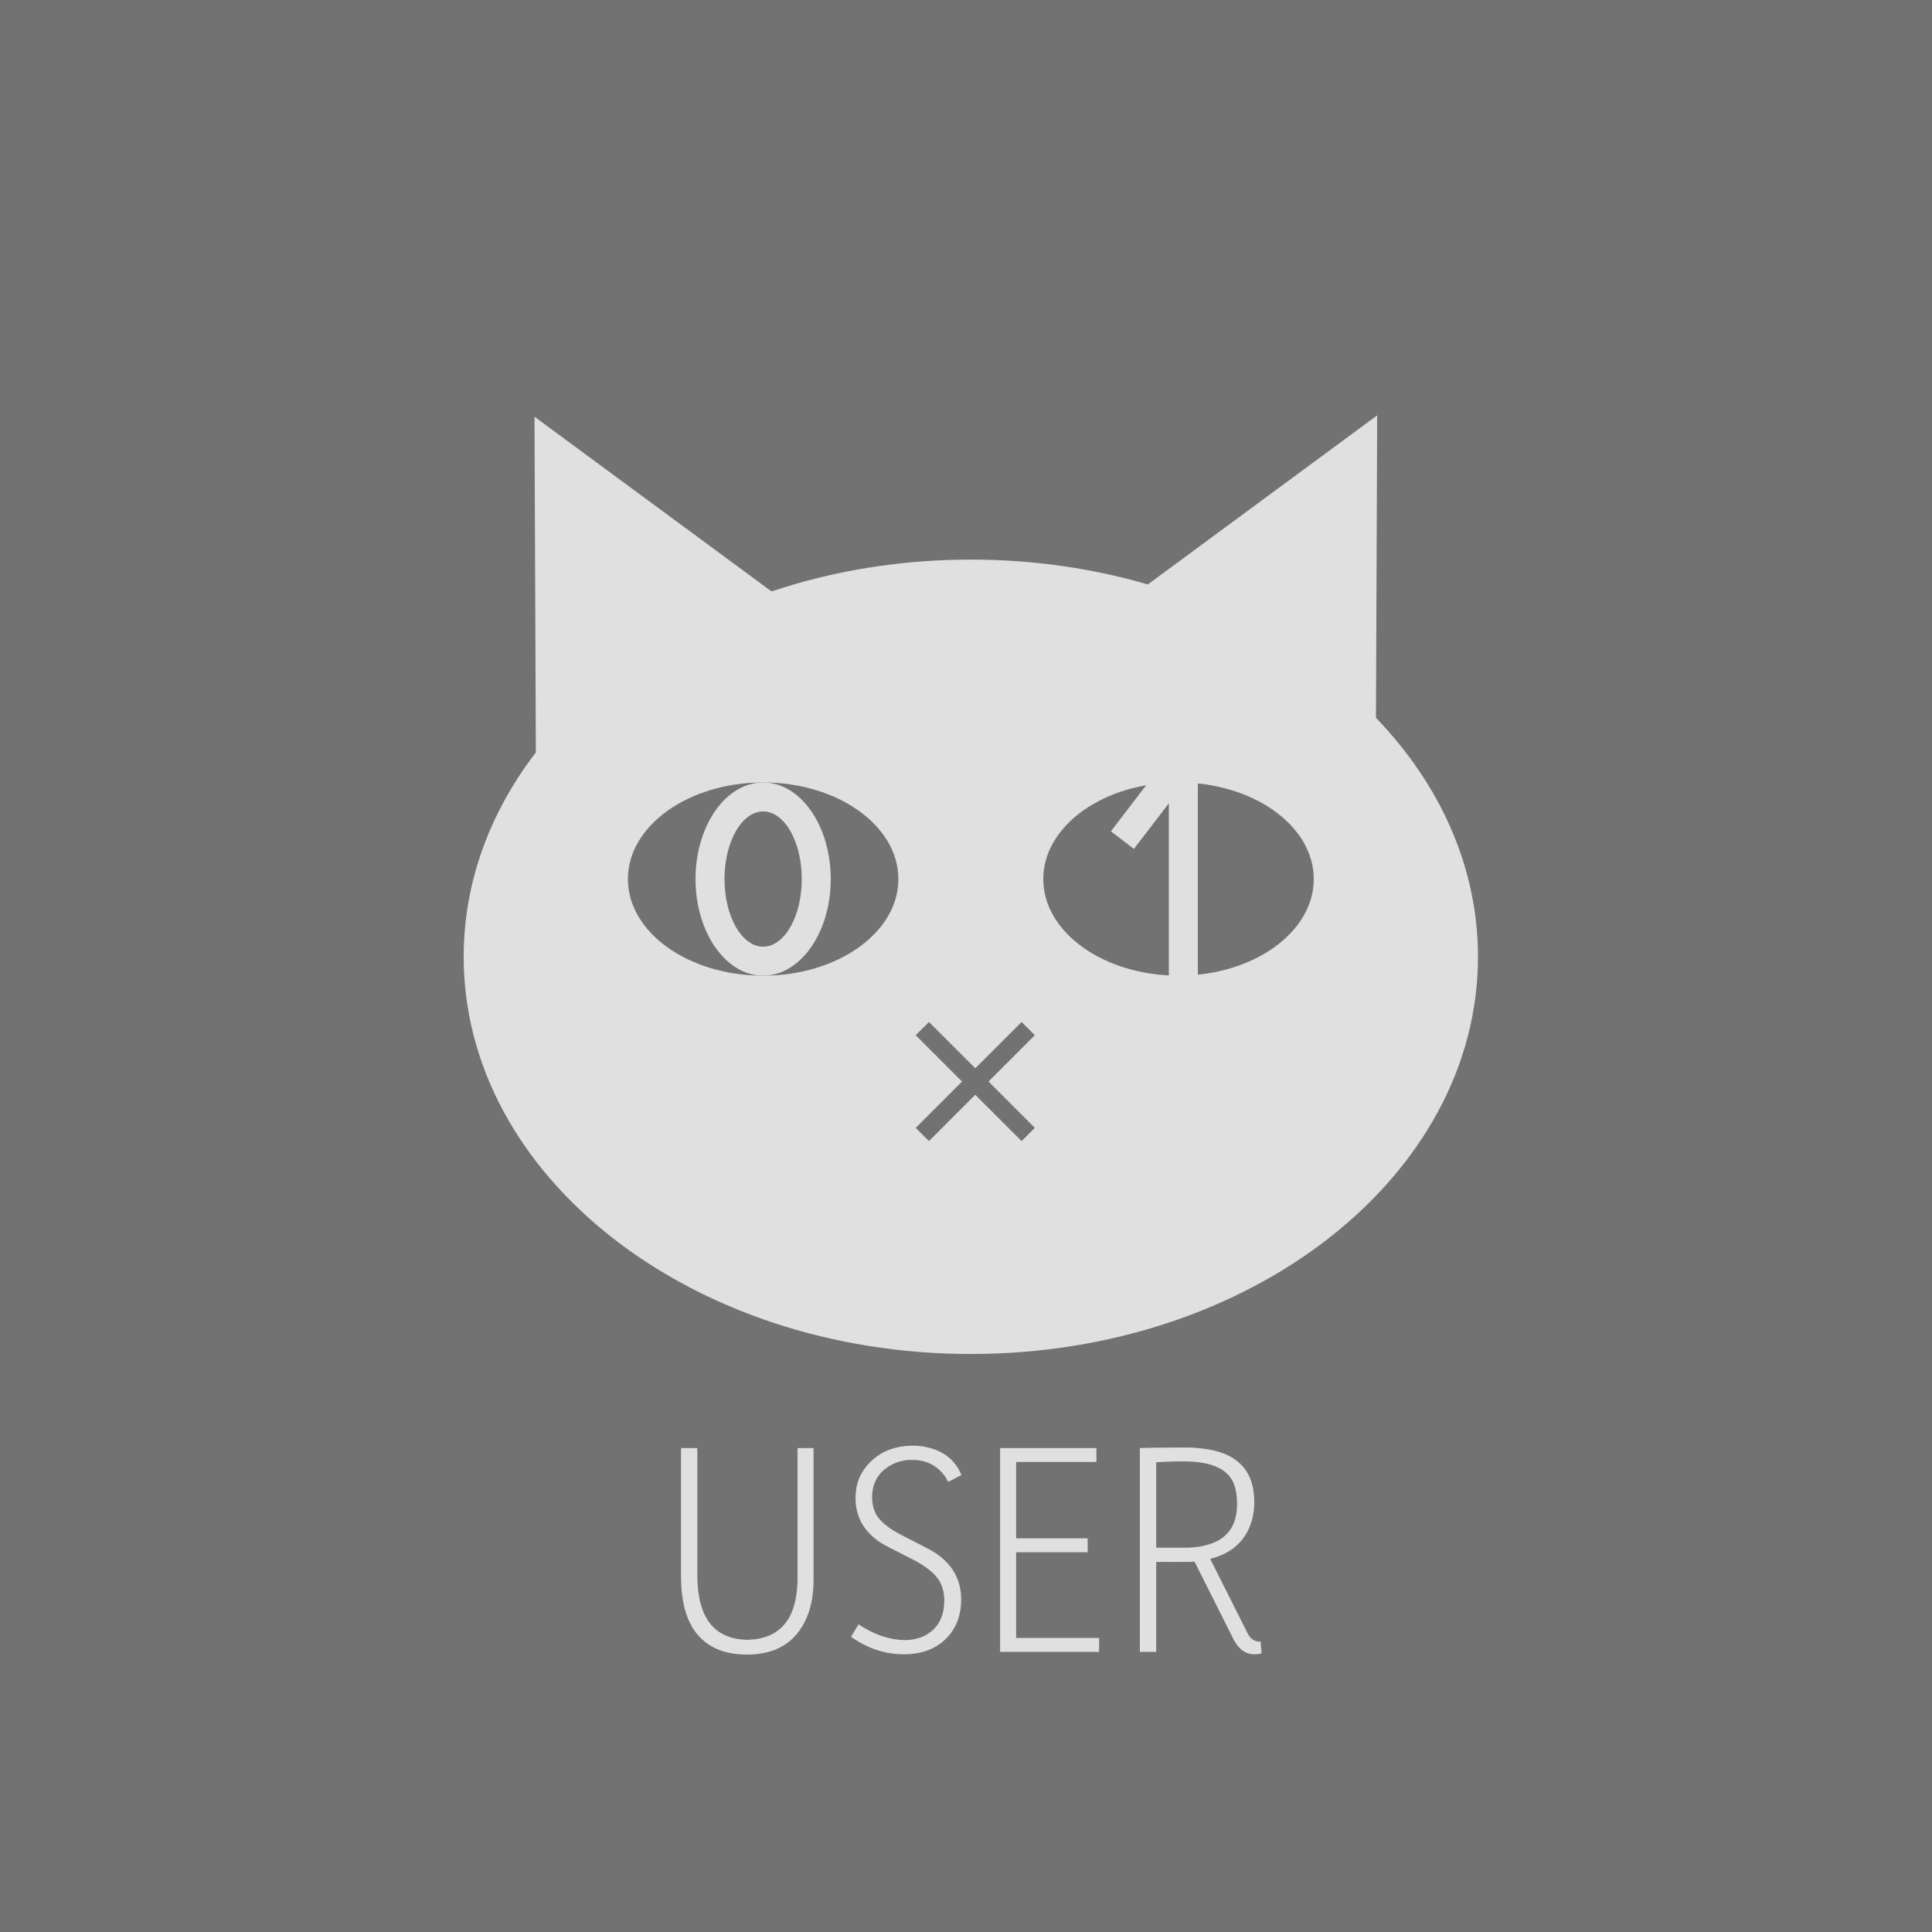
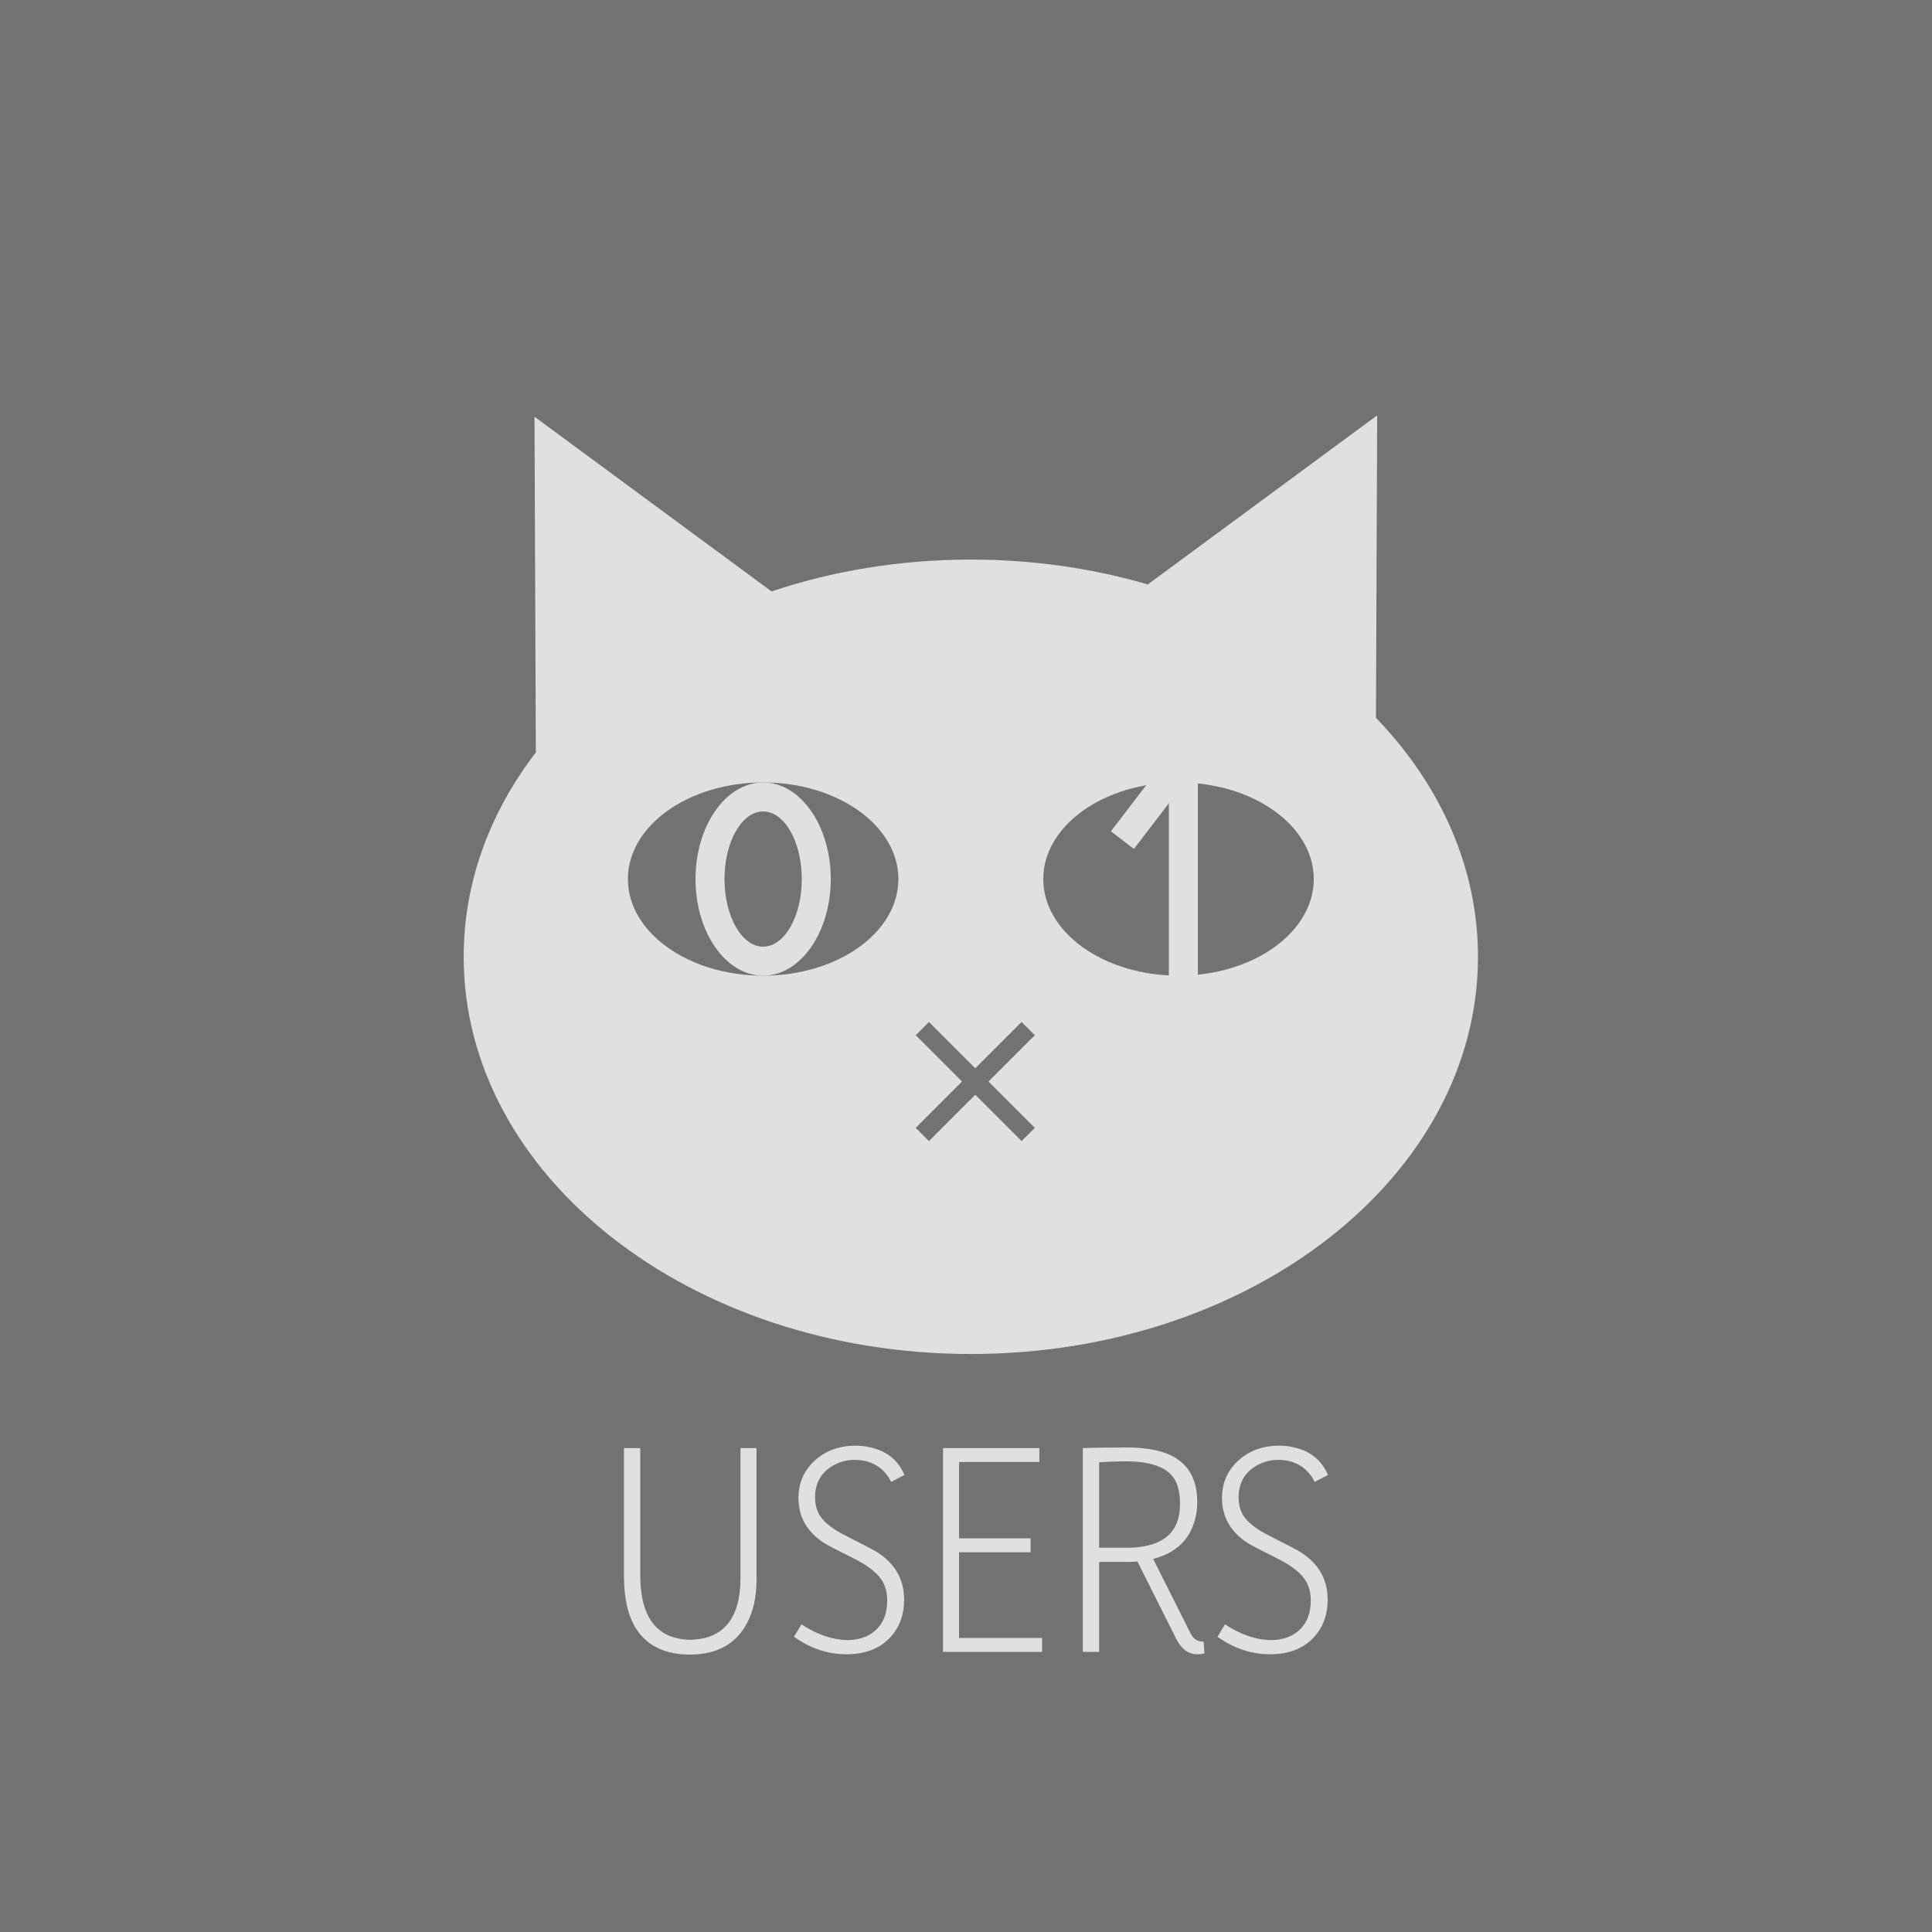
<svg xmlns="http://www.w3.org/2000/svg" width="200" height="200" viewBox="0 0 200 200" fill="none">
  <rect width="200" height="200" fill="#727272" />
-   <path d="M84.219 163.562C84.219 165.292 83.896 166.771 83.25 168C82.104 170.188 80.125 171.281 77.312 171.281C76.708 171.281 76.135 171.229 75.594 171.125C72.198 170.438 70.5 167.792 70.5 163.188V149.906H72.188V163.219C72.229 167.469 73.927 169.646 77.281 169.75C80.74 169.708 82.5 167.635 82.562 163.531V149.906H84.219V163.562ZM99.5 165.594C99.5 166.969 99.135 168.135 98.406 169.094C97.302 170.531 95.677 171.25 93.531 171.25C91.615 171.25 89.802 170.646 88.094 169.438L88.875 168.156C90.5 169.219 92.083 169.76 93.625 169.781C94.354 169.781 95.021 169.646 95.625 169.375C97.042 168.688 97.75 167.448 97.75 165.656C97.75 164.99 97.615 164.385 97.344 163.844C96.885 162.948 95.854 162.104 94.25 161.312C92.542 160.458 91.542 159.938 91.25 159.75C89.458 158.604 88.562 157.042 88.562 155.062C88.562 153.646 89.042 152.438 90 151.438C91.167 150.25 92.667 149.656 94.5 149.656C94.938 149.656 95.365 149.698 95.781 149.781C97.615 150.135 98.865 151.104 99.531 152.688L98.156 153.406C98.094 153.281 98.021 153.146 97.938 153C97.125 151.75 95.938 151.125 94.375 151.125C93.646 151.125 92.958 151.292 92.312 151.625C90.958 152.333 90.281 153.469 90.281 155.031C90.281 155.615 90.396 156.146 90.625 156.625C91.042 157.479 92.042 158.292 93.625 159.062C95.396 159.958 96.427 160.5 96.719 160.688C98.573 161.875 99.5 163.51 99.5 165.594ZM113.781 169.562V171H103.531V149.906H113.5V151.344H105.188V159.25H112.594V160.688H105.188V169.562H113.781ZM119.688 171H118V149.906C119.021 149.865 120.594 149.844 122.719 149.844C123.302 149.844 123.844 149.875 124.344 149.938C128.01 150.312 129.844 152.167 129.844 155.5C129.844 156.167 129.76 156.792 129.594 157.375C129.01 159.458 127.573 160.792 125.281 161.375L129.125 169.031C129.396 169.594 129.792 169.896 130.312 169.938H130.5L130.594 171.156C130.385 171.219 130.115 171.25 129.781 171.25C128.927 171.229 128.24 170.729 127.719 169.75L123.656 161.656C123.469 161.677 123.156 161.688 122.719 161.688H119.688V171ZM122.531 151.281C121.552 151.281 120.604 151.312 119.688 151.375V160.219H122.5C122.625 160.219 122.771 160.219 122.938 160.219C126.354 160.094 128.062 158.594 128.062 155.719C128.062 154.844 127.938 154.104 127.688 153.5C127.042 152.021 125.323 151.281 122.531 151.281Z" fill="#E0E0E0" />
+   <path d="M78.312 163.562C78.312 165.292 77.99 166.771 77.344 168C76.198 170.188 74.219 171.281 71.406 171.281C70.802 171.281 70.229 171.229 69.688 171.125C66.292 170.438 64.594 167.792 64.594 163.188V149.906H66.281V163.219C66.323 167.469 68.021 169.646 71.375 169.75C74.833 169.708 76.594 167.635 76.656 163.531V149.906H78.312V163.562ZM93.594 165.594C93.594 166.969 93.229 168.135 92.5 169.094C91.396 170.531 89.771 171.25 87.625 171.25C85.708 171.25 83.896 170.646 82.188 169.438L82.969 168.156C84.594 169.219 86.177 169.76 87.719 169.781C88.448 169.781 89.115 169.646 89.719 169.375C91.135 168.688 91.844 167.448 91.844 165.656C91.844 164.99 91.708 164.385 91.438 163.844C90.979 162.948 89.948 162.104 88.344 161.312C86.635 160.458 85.635 159.938 85.344 159.75C83.552 158.604 82.656 157.042 82.656 155.062C82.656 153.646 83.135 152.438 84.094 151.438C85.26 150.25 86.76 149.656 88.594 149.656C89.031 149.656 89.458 149.698 89.875 149.781C91.708 150.135 92.958 151.104 93.625 152.688L92.25 153.406C92.188 153.281 92.115 153.146 92.031 153C91.219 151.75 90.031 151.125 88.469 151.125C87.74 151.125 87.052 151.292 86.406 151.625C85.052 152.333 84.375 153.469 84.375 155.031C84.375 155.615 84.49 156.146 84.719 156.625C85.135 157.479 86.135 158.292 87.719 159.062C89.49 159.958 90.521 160.5 90.812 160.688C92.667 161.875 93.594 163.51 93.594 165.594ZM107.875 169.562V171H97.625V149.906H107.594V151.344H99.281V159.25H106.688V160.688H99.281V169.562H107.875ZM113.781 171H112.094V149.906C113.115 149.865 114.688 149.844 116.812 149.844C117.396 149.844 117.938 149.875 118.438 149.938C122.104 150.312 123.938 152.167 123.938 155.5C123.938 156.167 123.854 156.792 123.688 157.375C123.104 159.458 121.667 160.792 119.375 161.375L123.219 169.031C123.49 169.594 123.885 169.896 124.406 169.938H124.594L124.688 171.156C124.479 171.219 124.208 171.25 123.875 171.25C123.021 171.229 122.333 170.729 121.812 169.75L117.75 161.656C117.562 161.677 117.25 161.688 116.812 161.688H113.781V171ZM116.625 151.281C115.646 151.281 114.698 151.312 113.781 151.375V160.219H116.594C116.719 160.219 116.865 160.219 117.031 160.219C120.448 160.094 122.156 158.594 122.156 155.719C122.156 154.844 122.031 154.104 121.781 153.5C121.135 152.021 119.417 151.281 116.625 151.281ZM137.438 165.594C137.438 166.969 137.073 168.135 136.344 169.094C135.24 170.531 133.615 171.25 131.469 171.25C129.552 171.25 127.74 170.646 126.031 169.438L126.812 168.156C128.438 169.219 130.021 169.76 131.562 169.781C132.292 169.781 132.958 169.646 133.562 169.375C134.979 168.688 135.688 167.448 135.688 165.656C135.688 164.99 135.552 164.385 135.281 163.844C134.823 162.948 133.792 162.104 132.188 161.312C130.479 160.458 129.479 159.938 129.188 159.75C127.396 158.604 126.5 157.042 126.5 155.062C126.5 153.646 126.979 152.438 127.938 151.438C129.104 150.25 130.604 149.656 132.438 149.656C132.875 149.656 133.302 149.698 133.719 149.781C135.552 150.135 136.802 151.104 137.469 152.688L136.094 153.406C136.031 153.281 135.958 153.146 135.875 153C135.062 151.75 133.875 151.125 132.312 151.125C131.583 151.125 130.896 151.292 130.25 151.625C128.896 152.333 128.219 153.469 128.219 155.031C128.219 155.615 128.333 156.146 128.562 156.625C128.979 157.479 129.979 158.292 131.562 159.062C133.333 159.958 134.365 160.5 134.656 160.688C136.51 161.875 137.438 163.51 137.438 165.594Z" fill="#E0E0E0" />
  <path fill-rule="evenodd" clip-rule="evenodd" d="M142.439 74.308L142.565 43L118.821 60.501C113.117 58.837 106.944 57.928 100.5 57.928C93.177 57.928 86.203 59.102 79.871 61.224L55.33 43.138L55.471 77.892C50.728 84.073 48 91.31 48 99.046C48 121.756 71.505 140.165 100.5 140.165C129.495 140.165 153 121.756 153 99.046C153 89.76 149.069 81.192 142.439 74.308Z" fill="#E0E0E0" />
  <ellipse cx="79" cy="91" rx="14" ry="10" fill="#727272" />
  <ellipse cx="122" cy="91" rx="14" ry="10" fill="#727272" />
  <ellipse cx="79" cy="91" rx="7" ry="10" fill="#E0E0E0" />
  <ellipse cx="79" cy="91" rx="4" ry="7" fill="#727272" />
  <rect x="121" y="80" width="3" height="24" fill="#E0E0E0" />
  <rect x="94.795" y="107.165" width="1.938" height="15.5" transform="rotate(-45 94.7951 107.165)" fill="#727272" />
  <rect x="96.165" y="118.125" width="1.938" height="15.5" transform="rotate(-135 96.1651 118.125)" fill="#727272" />
  <rect x="129.588" y="67" width="3" height="24" transform="rotate(37.4327 129.588 67)" fill="#E0E0E0" />
</svg>
